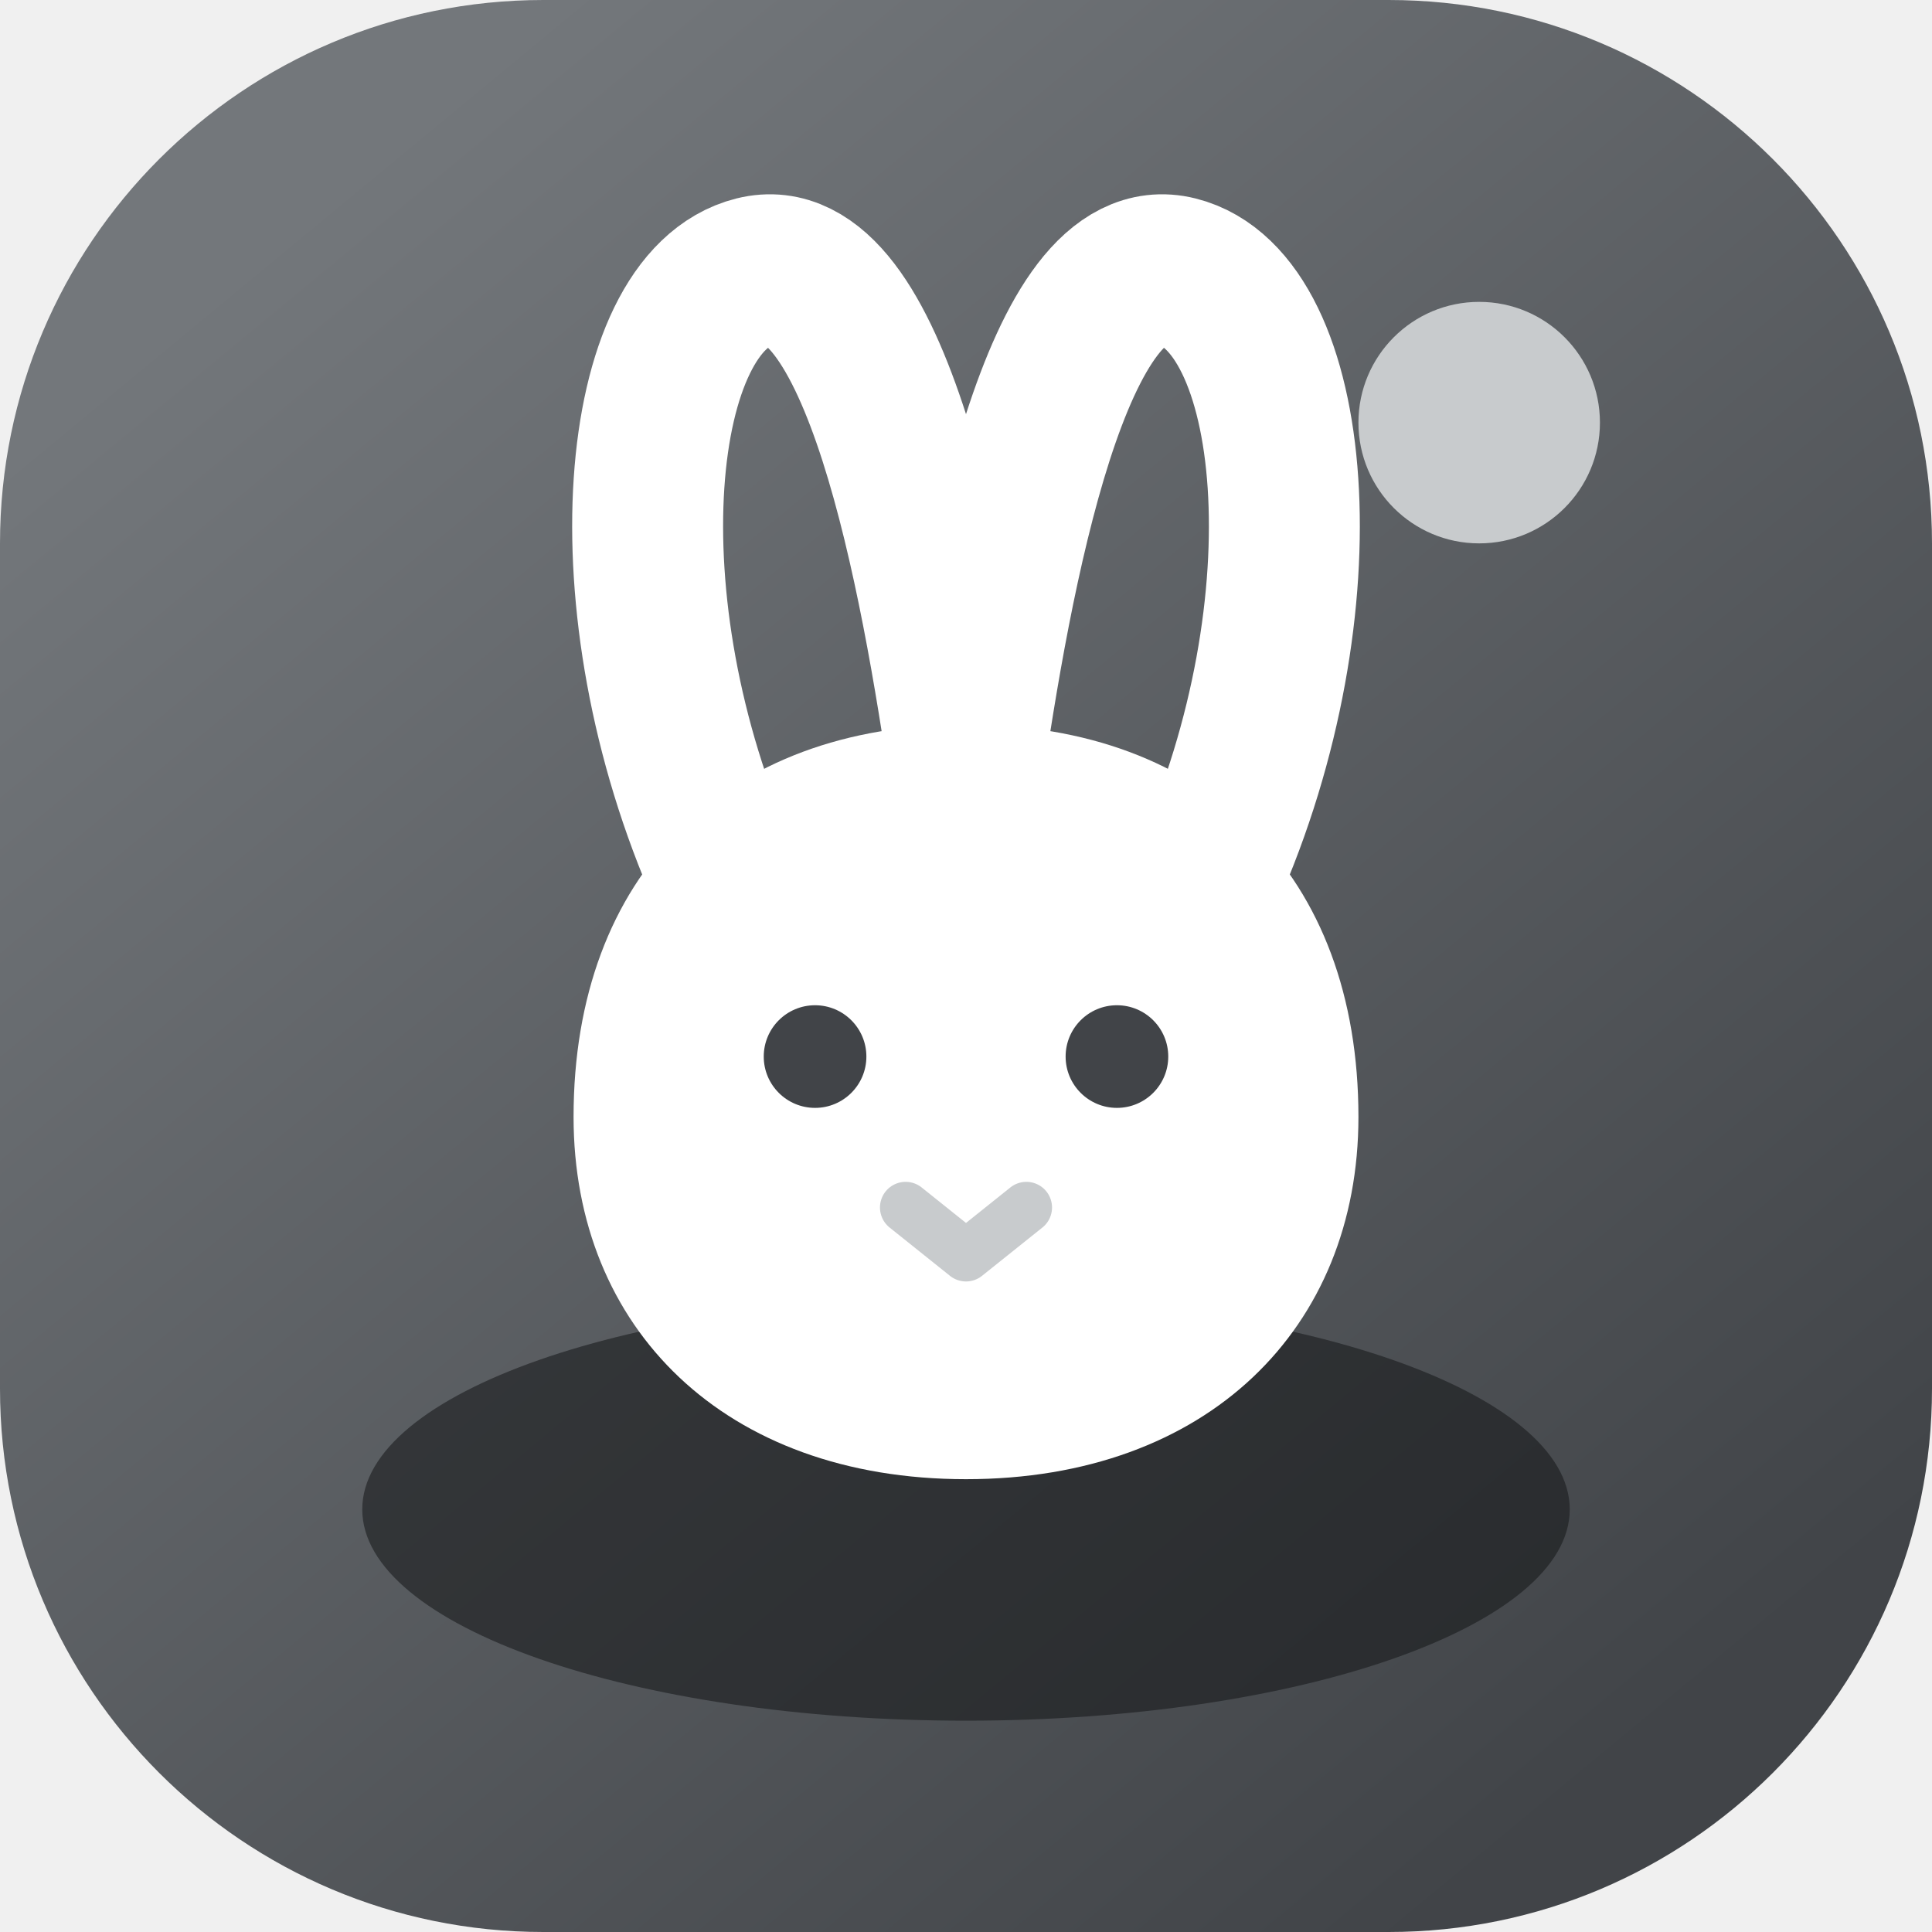
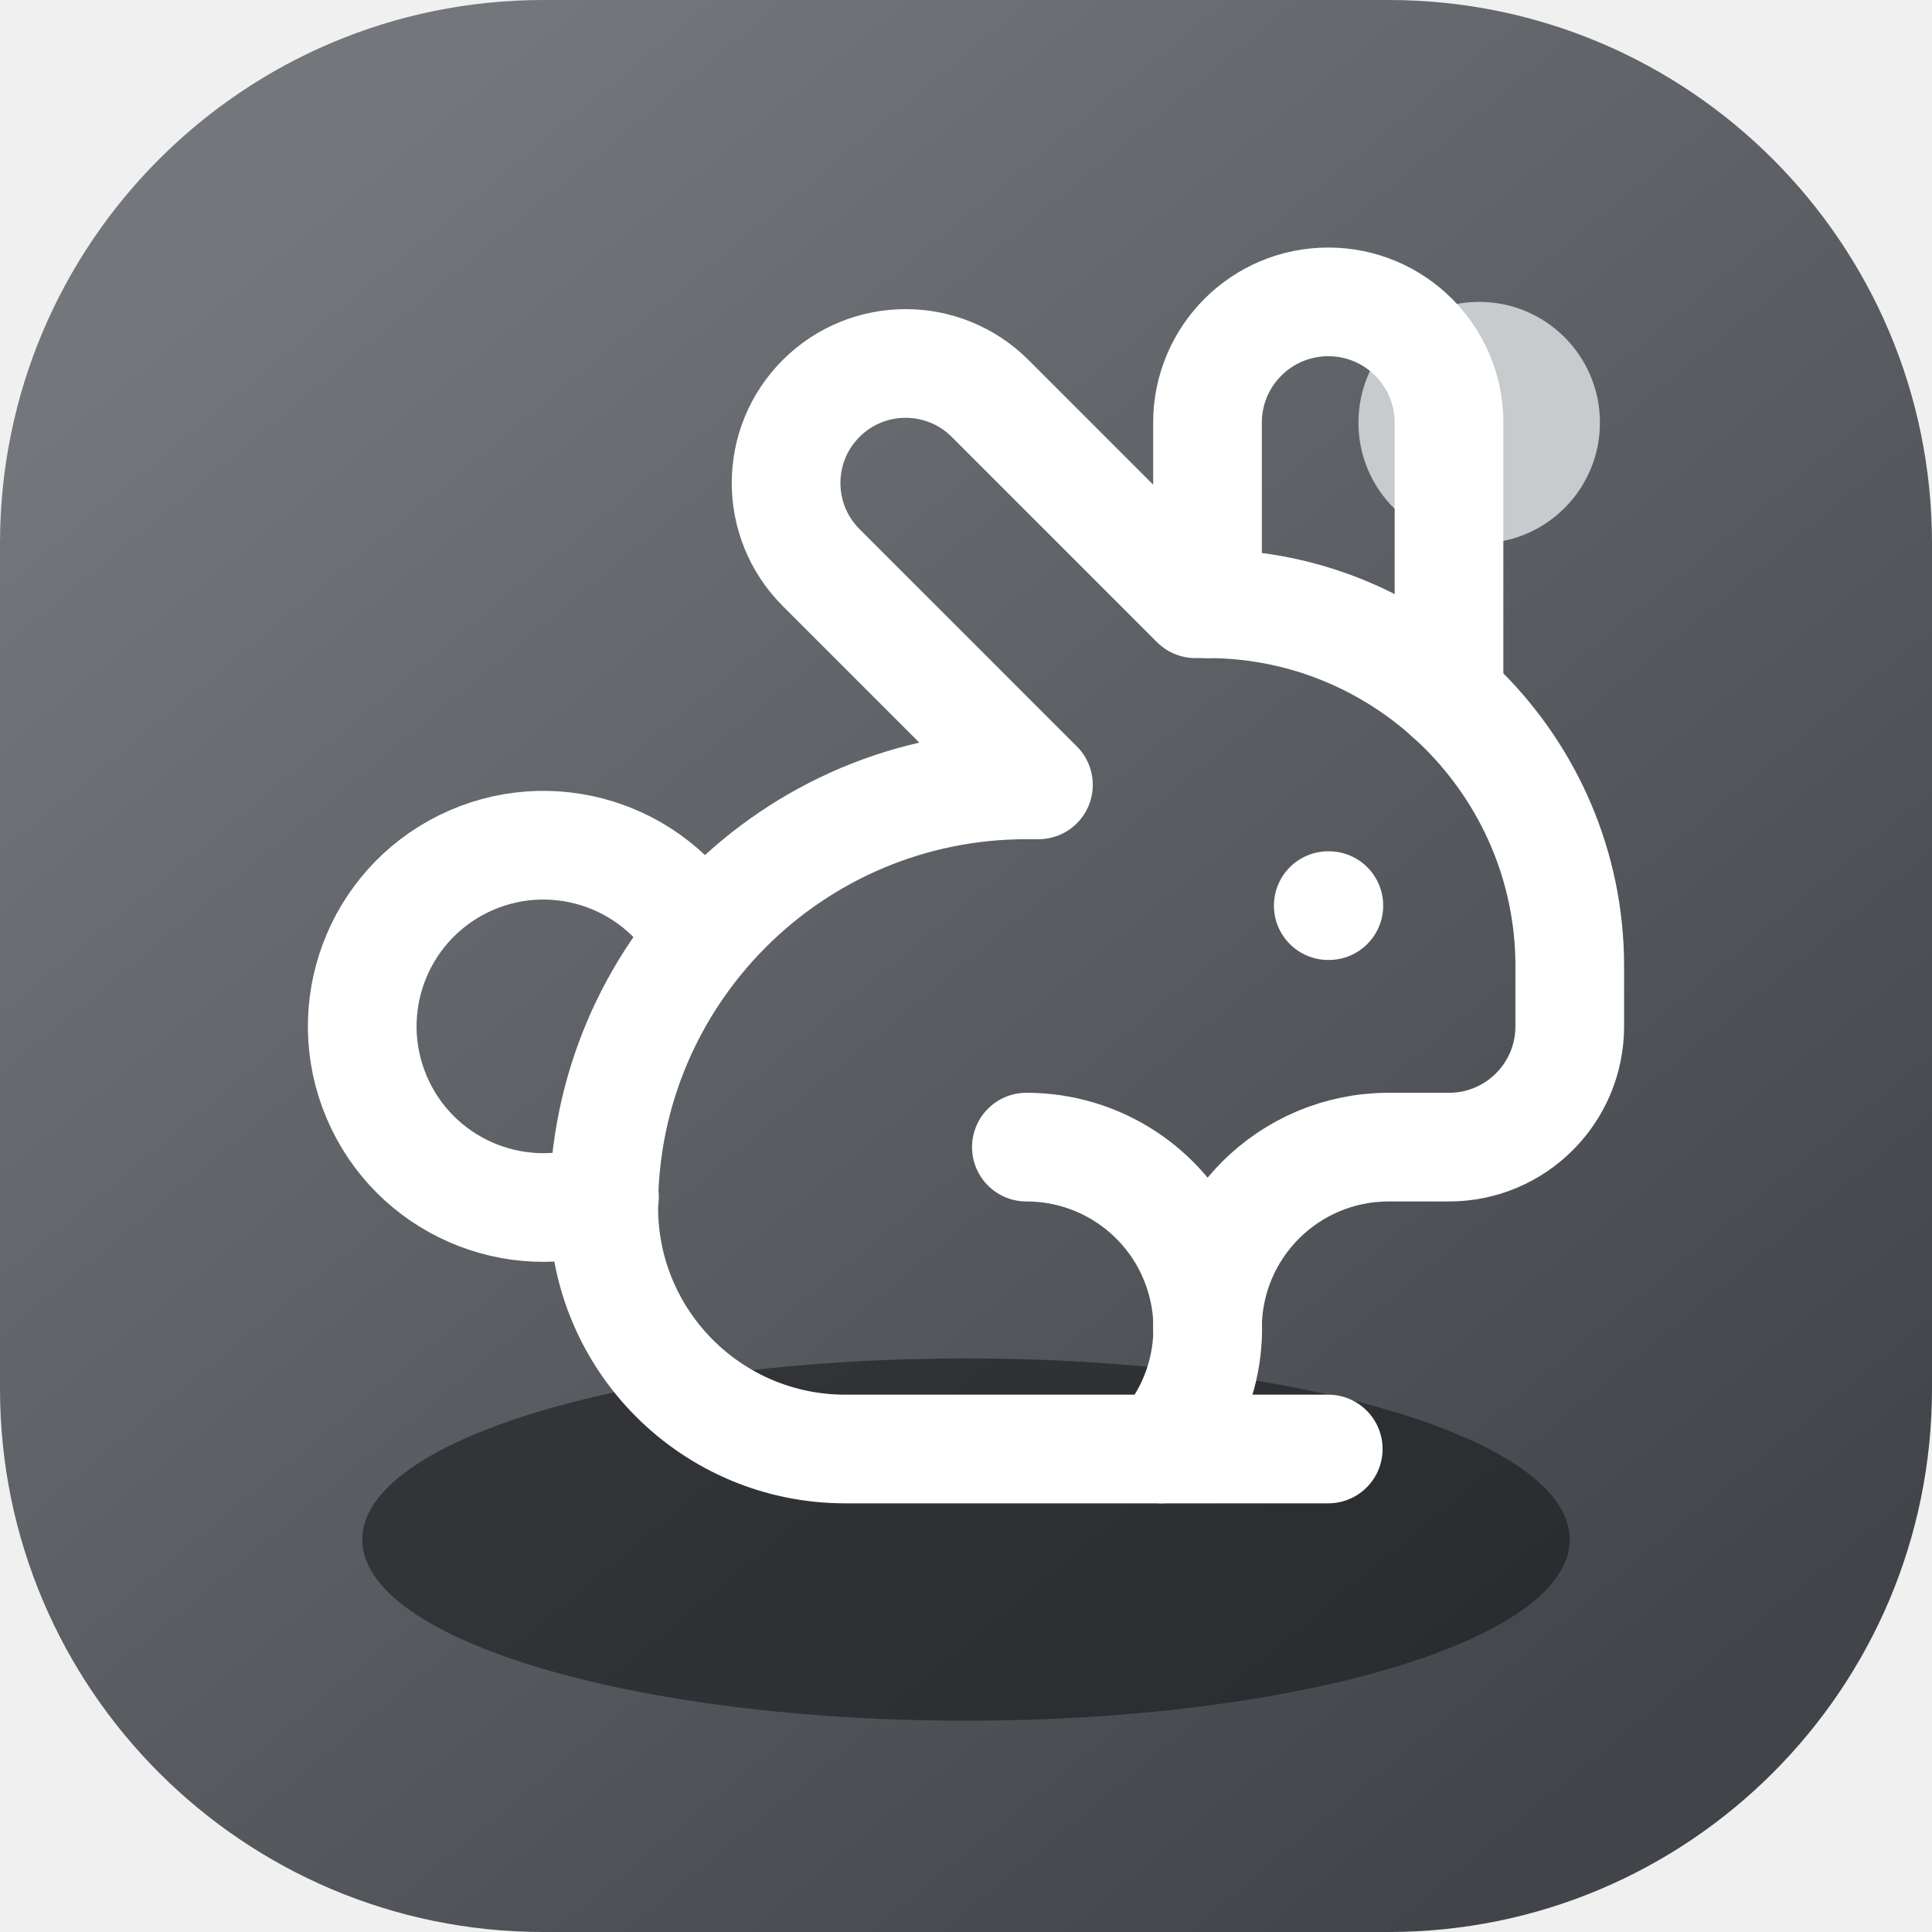
<svg xmlns="http://www.w3.org/2000/svg" viewBox="0 0 64 64">
  <style>
    .start { stop-color: #73777b; }
    .end { stop-color: #414448; }
-     .rabbit-fill { fill: #fff; }
-     .rabbit-stroke { stroke: #fff; }
-     .feature { fill: #414448; }
-     .detail-fill { fill: #c8cbcd; }
-     .detail-stroke { stroke: #c8cbcd; }
+     .rabbit { stroke: #fff; }
+     .detail { fill: #c8cbcd; }
    @media (prefers-color-scheme: dark) {
      .start { stop-color: #d9dcde; }
      .end { stop-color: #9ca1a5; }
-       .rabbit-fill { fill: #202224; }
-       .rabbit-stroke { stroke: #202224; }
-       .feature { fill: #d9dcde; }
-       .detail-fill { fill: #656a6e; }
-       .detail-stroke { stroke: #656a6e; }
+       .rabbit { stroke: #202224; }
+       .detail { fill: #656a6e; }
    }
  </style>
  <defs>
    <linearGradient id="graphite" x1="10" y1="7" x2="53" y2="59" gradientUnits="userSpaceOnUse">
      <stop class="start" />
      <stop class="end" offset="1" />
    </linearGradient>
  </defs>
  <rect width="64" height="64" rx="18" fill="url(#graphite)" />
-   <circle class="detail-fill" cx="49" cy="14" r="4" />
-   <ellipse cx="32" cy="50" rx="20" ry="7" fill="#17191b" fill-opacity="0.58" />
-   <path class="rabbit-stroke" d="M24 29C20 20 21 10 25 9c4-1 6 10 7 17M40 29c4-9 3-19-1-20-4-1-6 10-7 17" fill="none" stroke-width="5" stroke-linecap="round" />
-   <path class="rabbit-fill" d="M19 37c0-8 5-13 13-13s13 5 13 13c0 7-5 12-13 12s-13-5-13-12Z" />
-   <circle class="feature" cx="27" cy="35" r="1.7" />
-   <circle class="feature" cx="37" cy="35" r="1.7" />
-   <path class="detail-stroke" d="m30 40 2 1.6 2-1.6" fill="none" stroke-width="1.7" stroke-linecap="round" stroke-linejoin="round" />
+   <circle class="detail" cx="49" cy="14" r="4" />
+   <ellipse cx="32" cy="51" rx="20" ry="6" fill="#17191b" fill-opacity="0.58" />
+   <g class="rabbit" transform="translate(8 6) scale(2)" fill="none" stroke-width="1.8" stroke-linecap="round" stroke-linejoin="round">
+     <path d="M13 16a3 3 0 0 1 2.24 5" />
+     <path d="M18 12h.01" />
+     <path d="M18 21h-8a4 4 0 0 1-4-4 7 7 0 0 1 7-7h.2L9.6 6.4a1 1 0 1 1 2.8-2.8L15.8 7h.2c3.3 0 6 2.7 6 6v1a2 2 0 0 1-2 2h-1a3 3 0 0 0-3 3" />
+     <path d="M20 8.54V4a2 2 0 1 0-4 0v3" />
+     <path d="M7.612 12.524a3 3 0 1 0-1.6 4.3" />
+   </g>
</svg>
